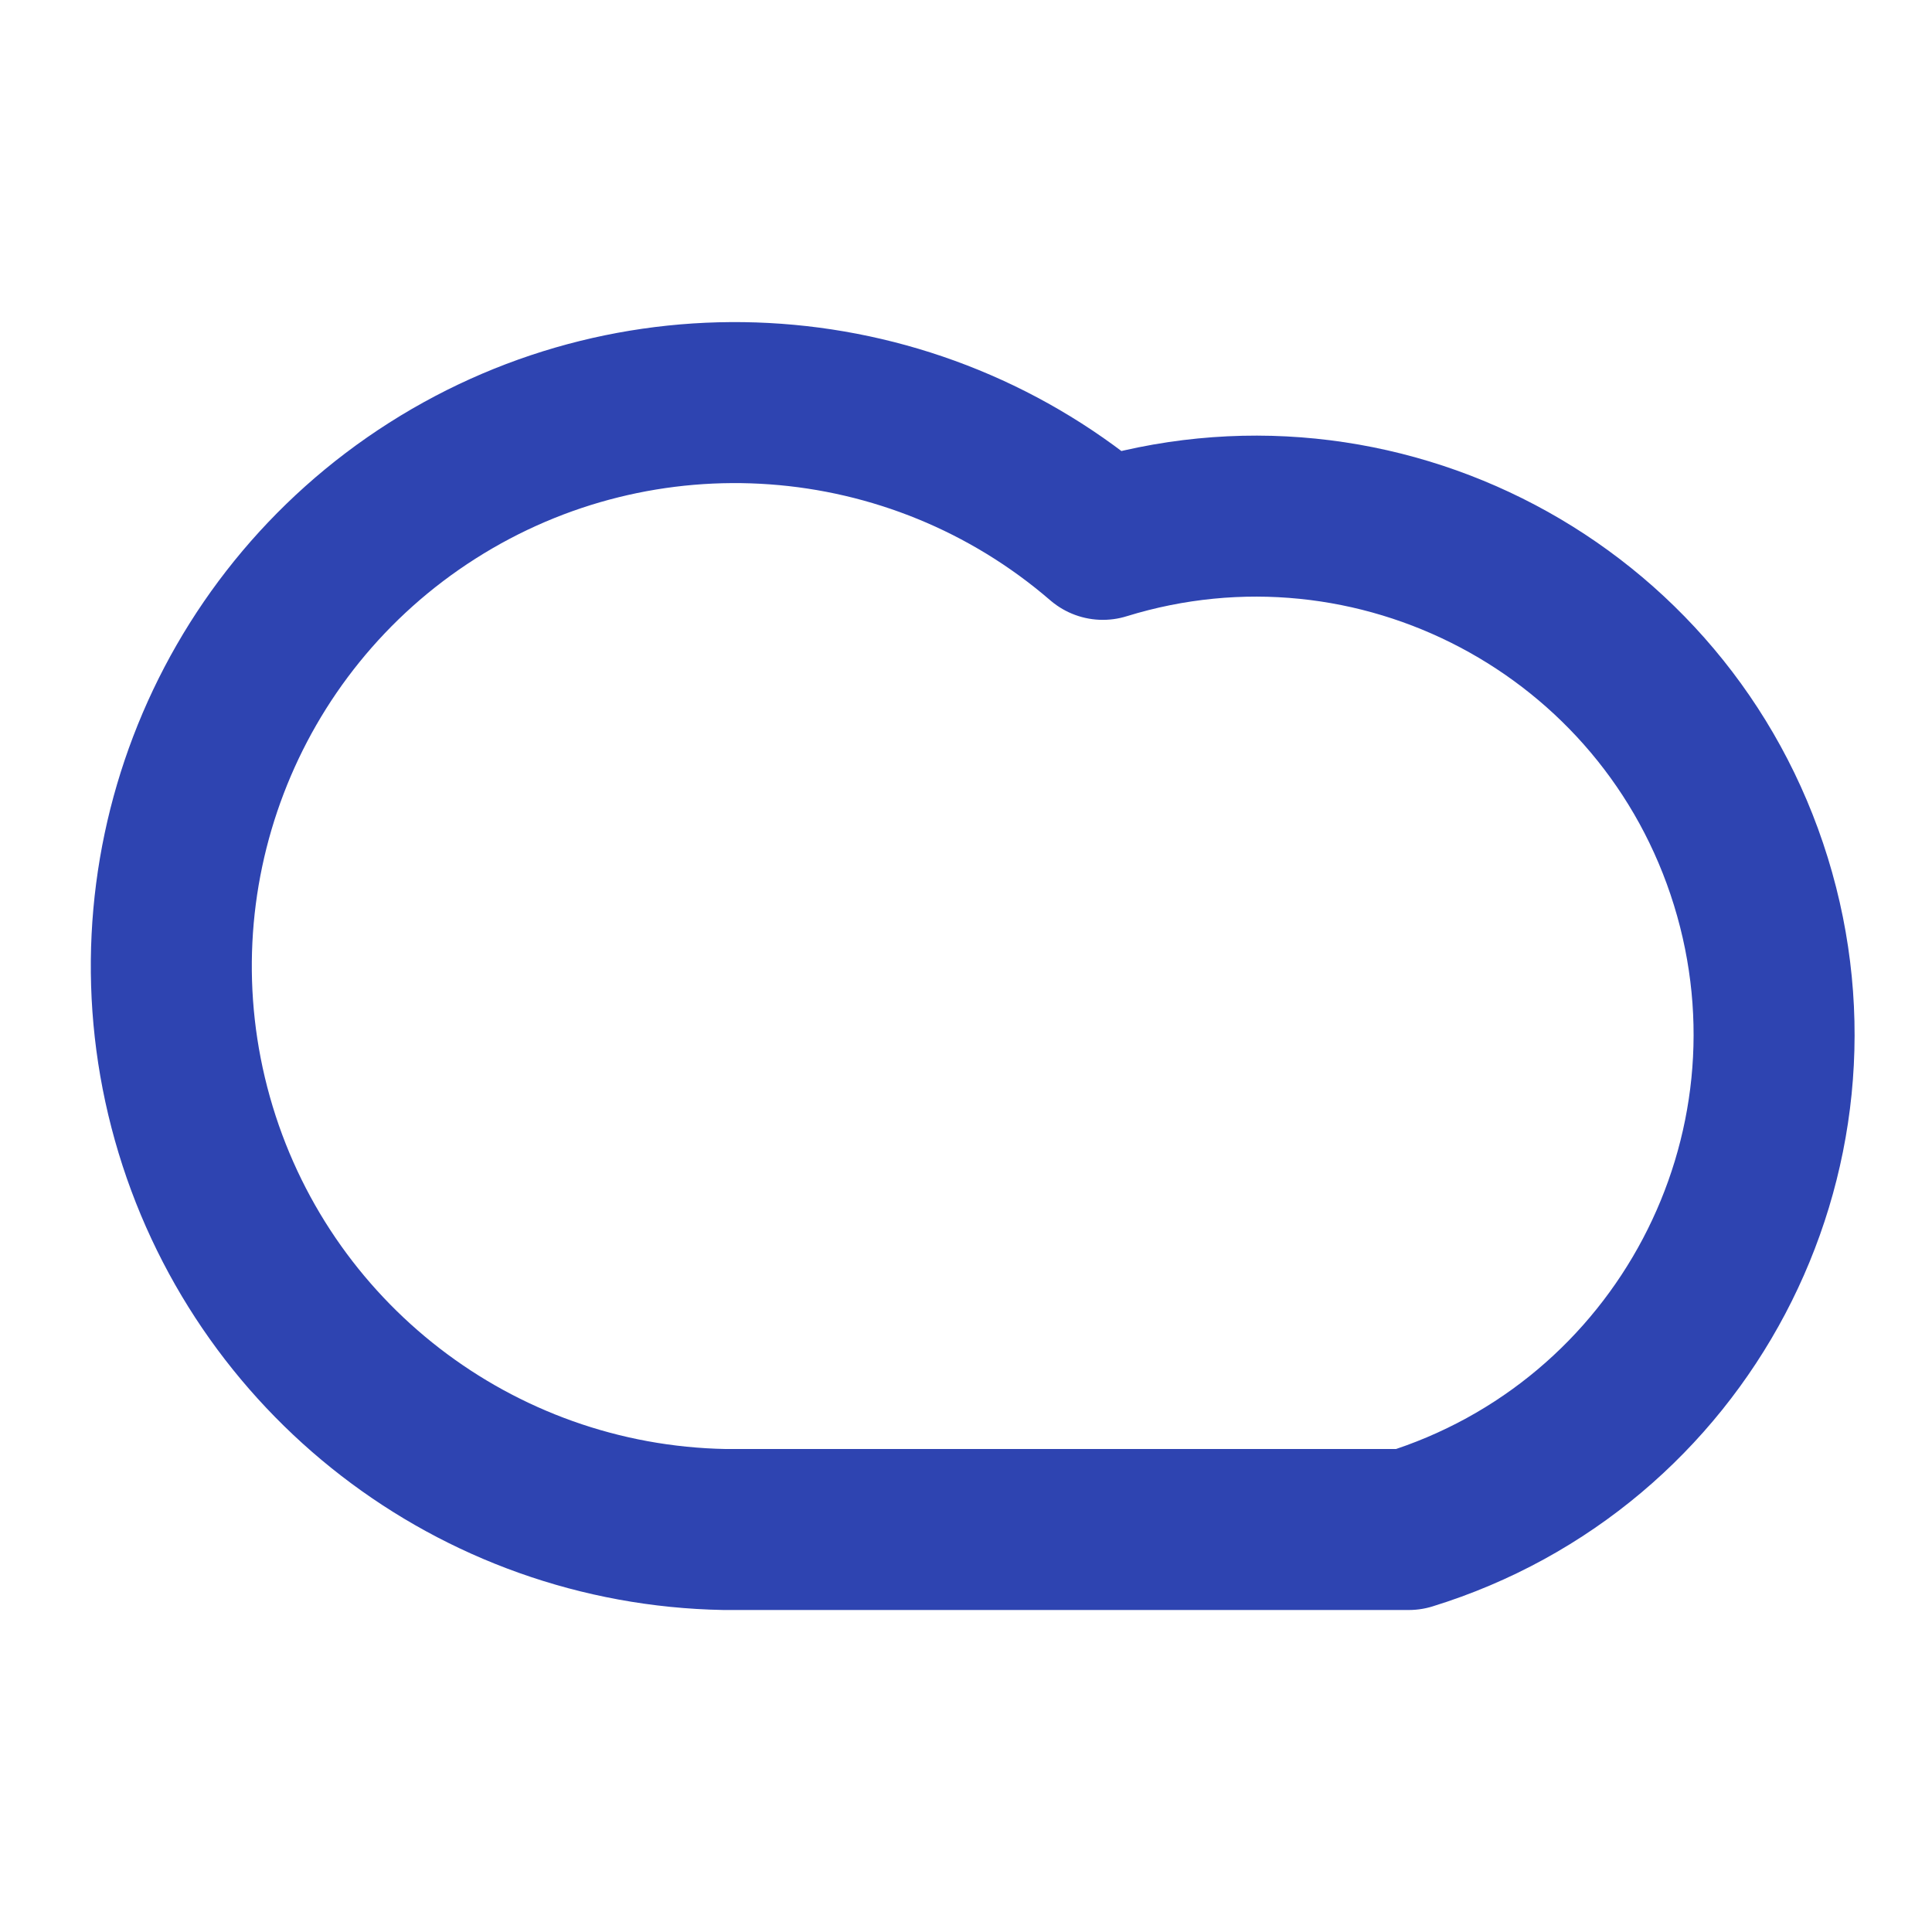
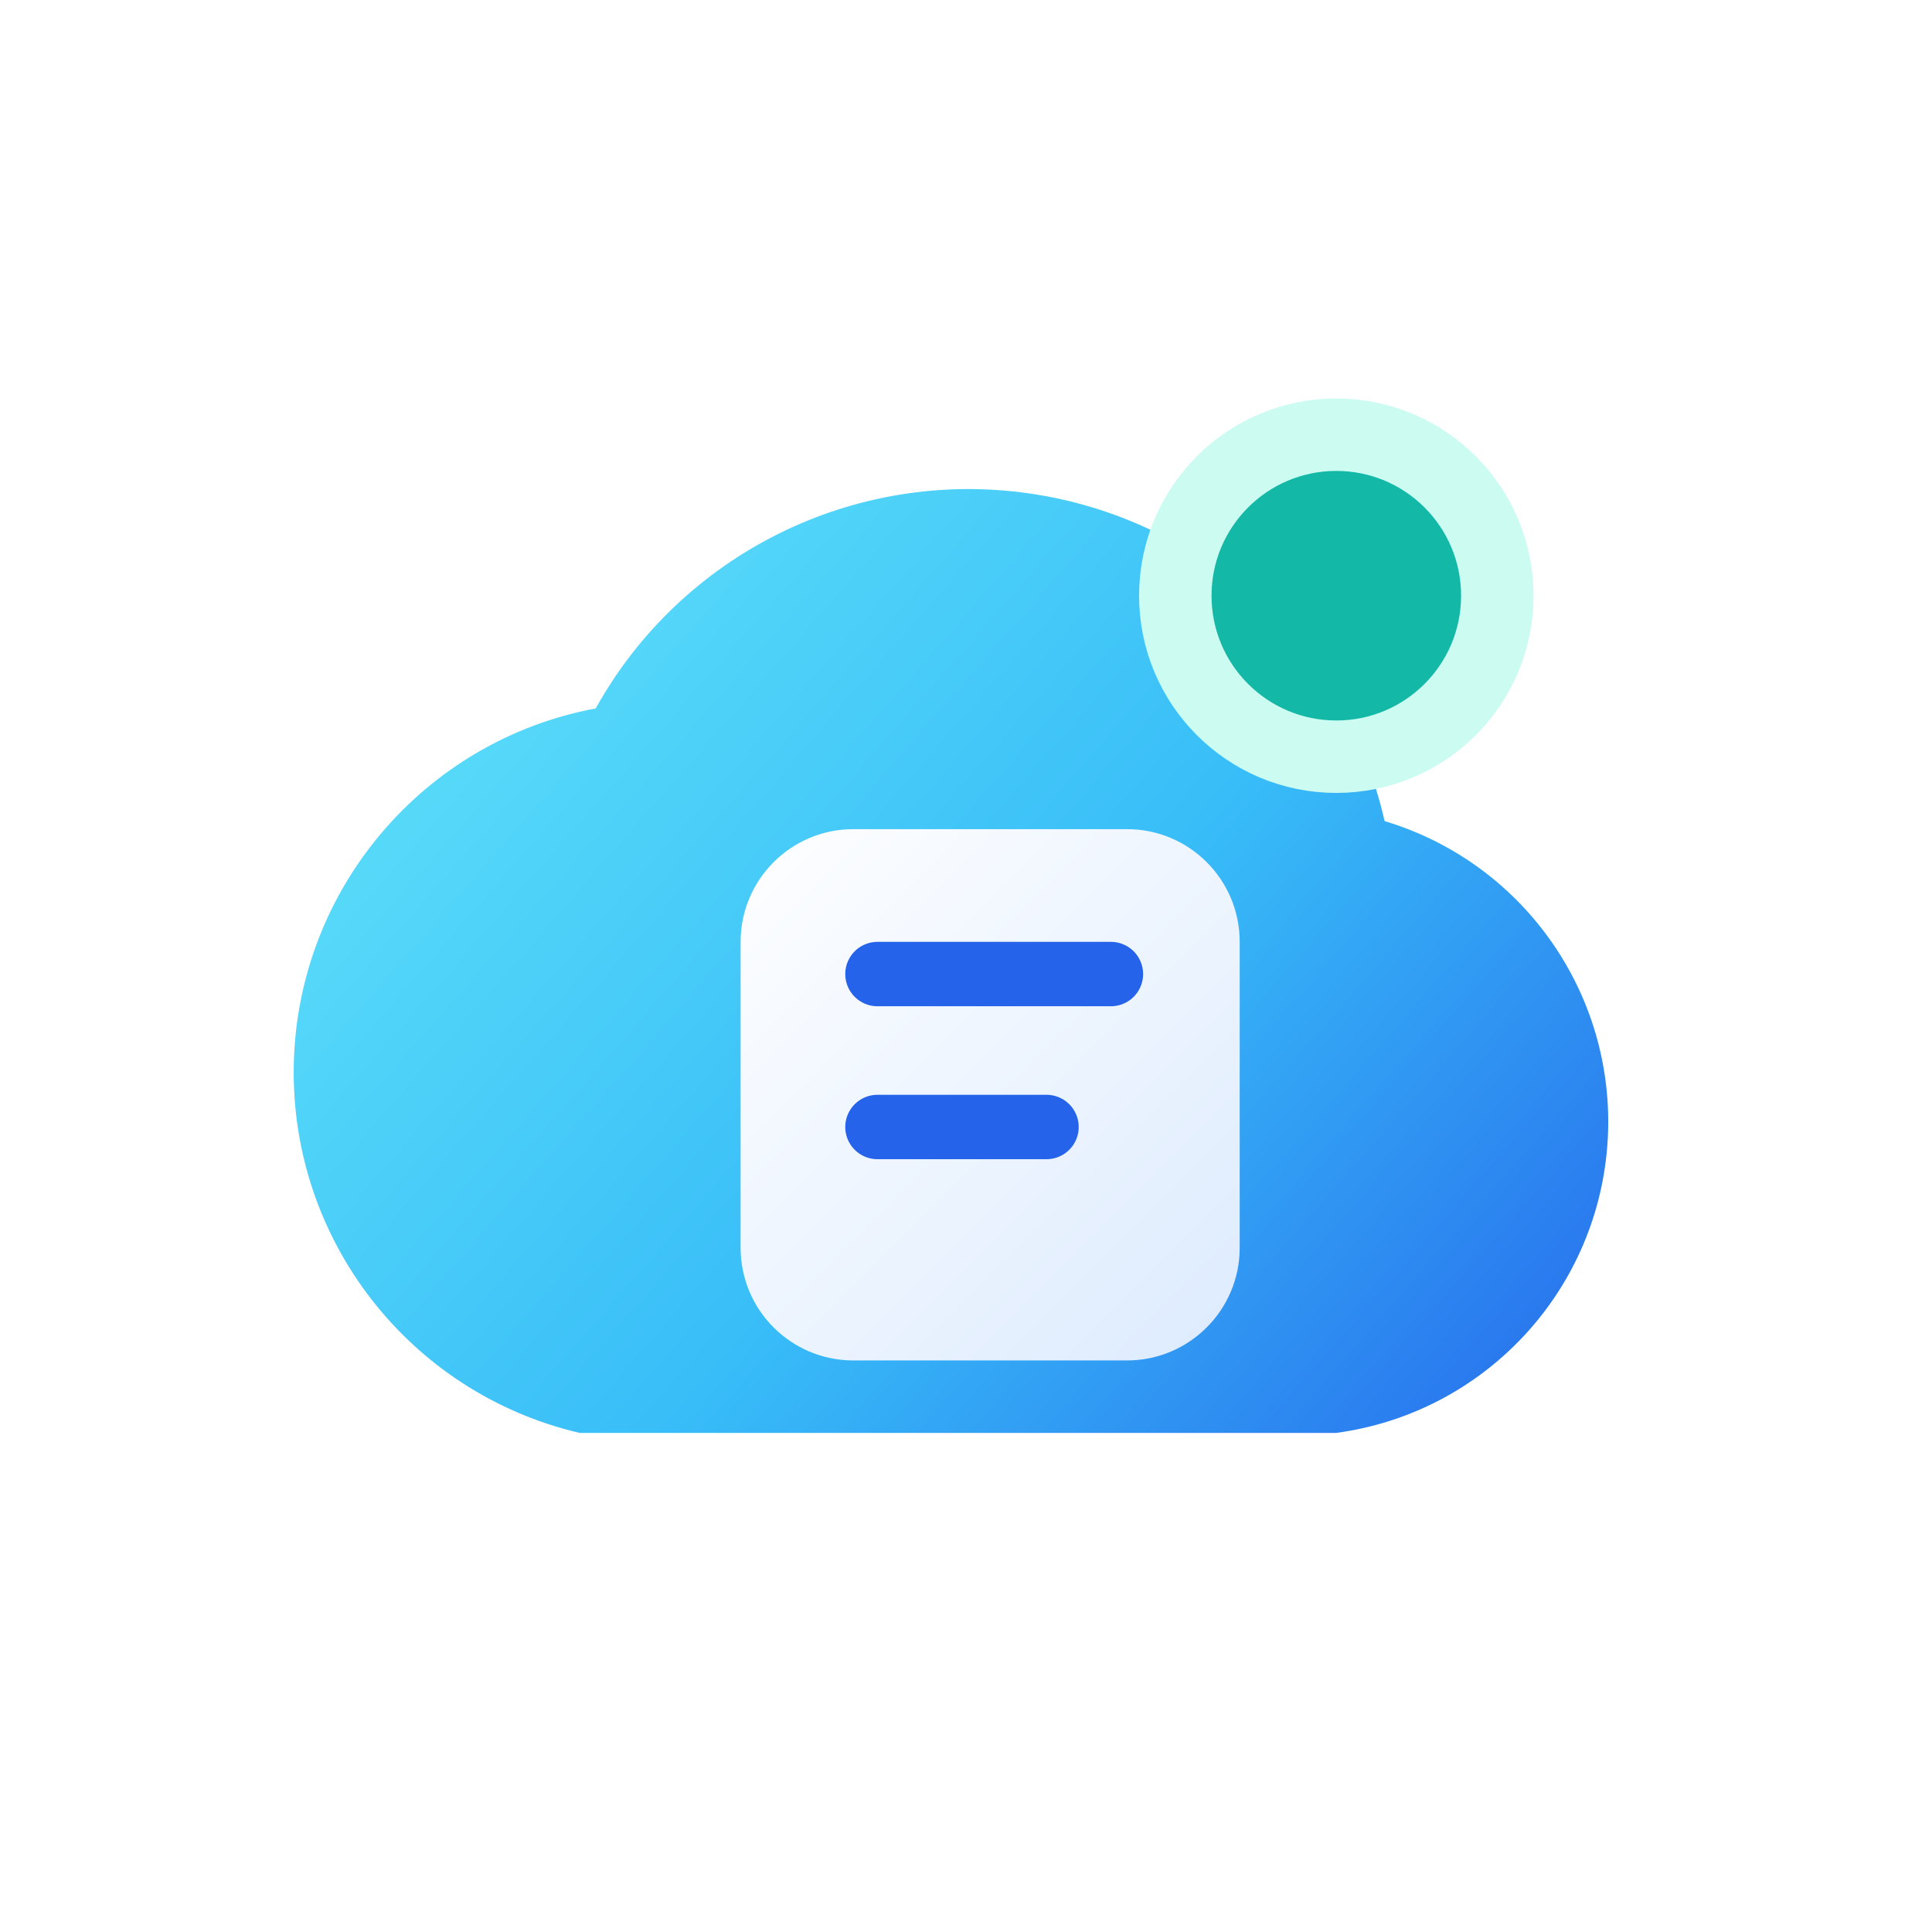
- <svg xmlns="http://www.w3.org/2000/svg" viewBox="0 0 24 24" fill="none" stroke="#2e44b1" stroke-width="2" stroke-linecap="round" stroke-linejoin="round">
-   <path d="M17.5 19H9a7 7 0 1 1 4.7-12.3A5.5 5.5 0 0 1 17.5 19Z" />
+ <svg xmlns="http://www.w3.org/2000/svg" viewBox="0 0 24 24" fill="none">
+   <defs>
+     <linearGradient id="g" x1="4" y1="5" x2="20" y2="19" gradientUnits="userSpaceOnUse">
+       <stop stop-color="#67e8f9" />
+       <stop offset=".55" stop-color="#38bdf8" />
+       <stop offset="1" stop-color="#2563eb" />
+     </linearGradient>
+     <linearGradient id="p" x1="9" y1="10" x2="16" y2="17" gradientUnits="userSpaceOnUse">
+       <stop stop-color="#ffffff" />
+       <stop offset="1" stop-color="#dbeafe" />
+     </linearGradient>
+   </defs>
+   <path d="M7.2 17.8a4.6 4.6 0 0 1 .2-9 5.3 5.3 0 0 1 9.8 1.4 3.9 3.9 0 0 1-.6 7.6H7.2Z" fill="url(#g)" />
+   <rect x="9.2" y="10.3" width="6.2" height="6.6" rx="1.4" fill="url(#p)" />
+   <path d="M10.9 12.1h2.9m-2.9 1.9h2.1" stroke="#2563eb" stroke-width=".8" stroke-linecap="round" />
+   <circle cx="16.6" cy="7.4" r="2" fill="#14b8a6" stroke="#ccfbf1" stroke-width=".9" />
</svg>
